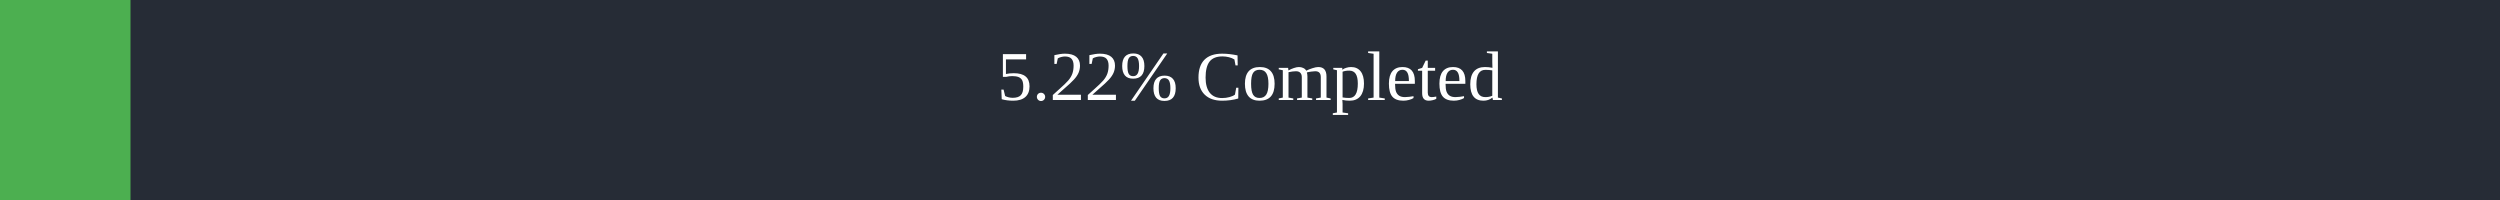
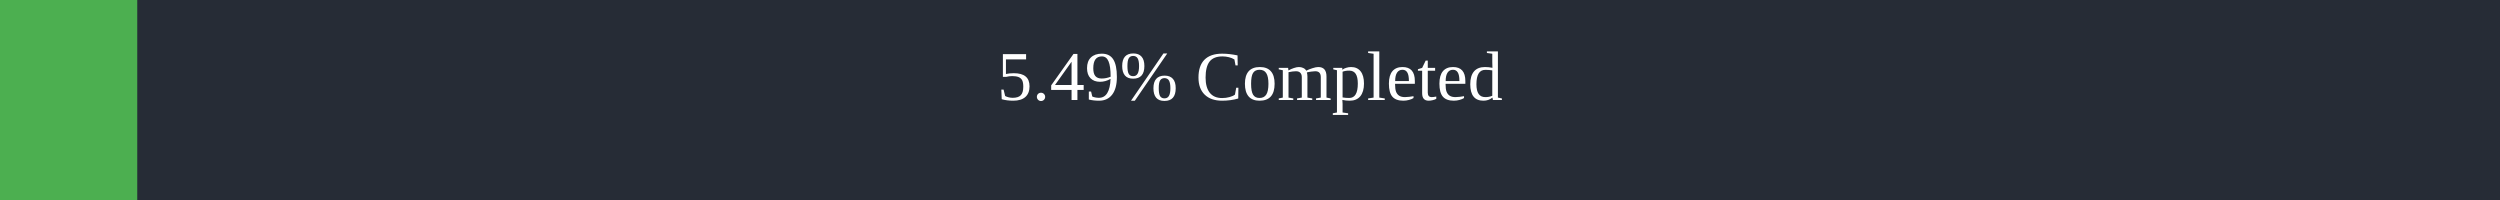
<svg xmlns="http://www.w3.org/2000/svg" width="500" height="40">
  <rect x="0" y="0" width="500" height="40" fill="#262C36" />
-   <rect x="0" y="0" width="26.1" height="40" fill="#4caf50" />
+   <rect x="0" y="0" width="27.45" height="40" fill="#4caf50" />
  <text x="250" y="20" text-anchor="middle" alignment-baseline="middle" font-size="14" fill="white">
-         5.22% Completed
+         5.49% Completed
      </text>
</svg>
